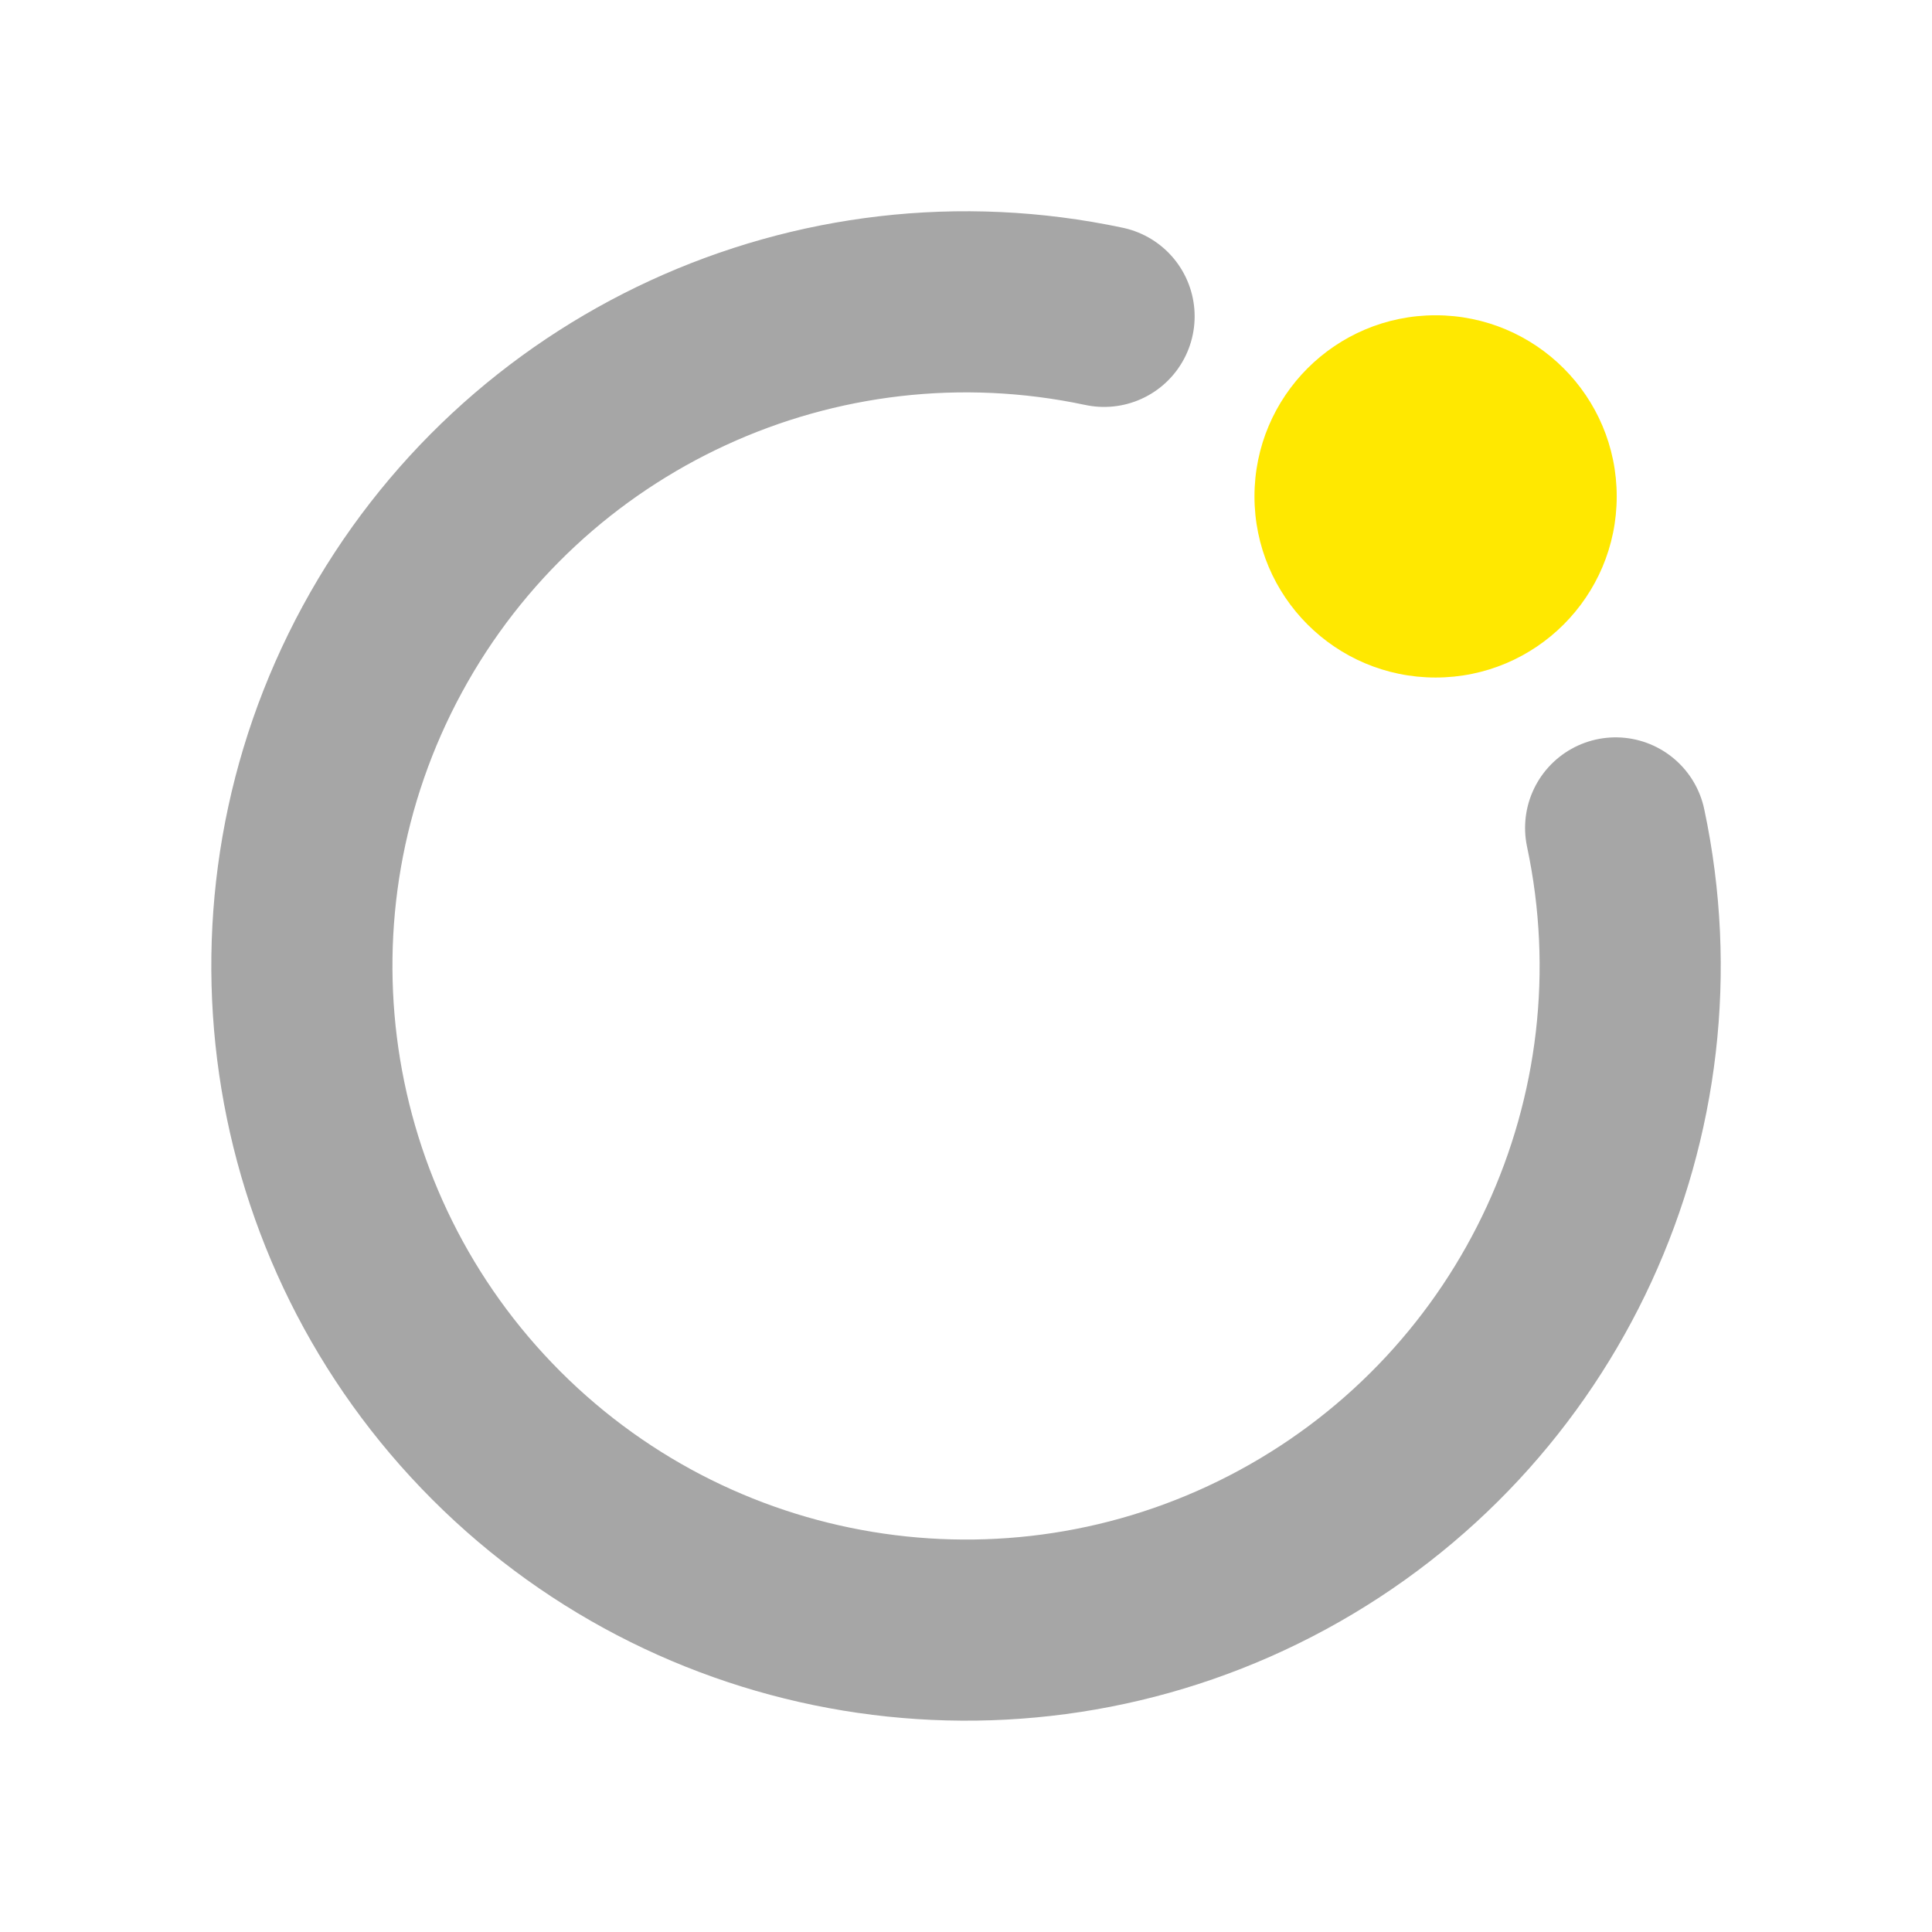
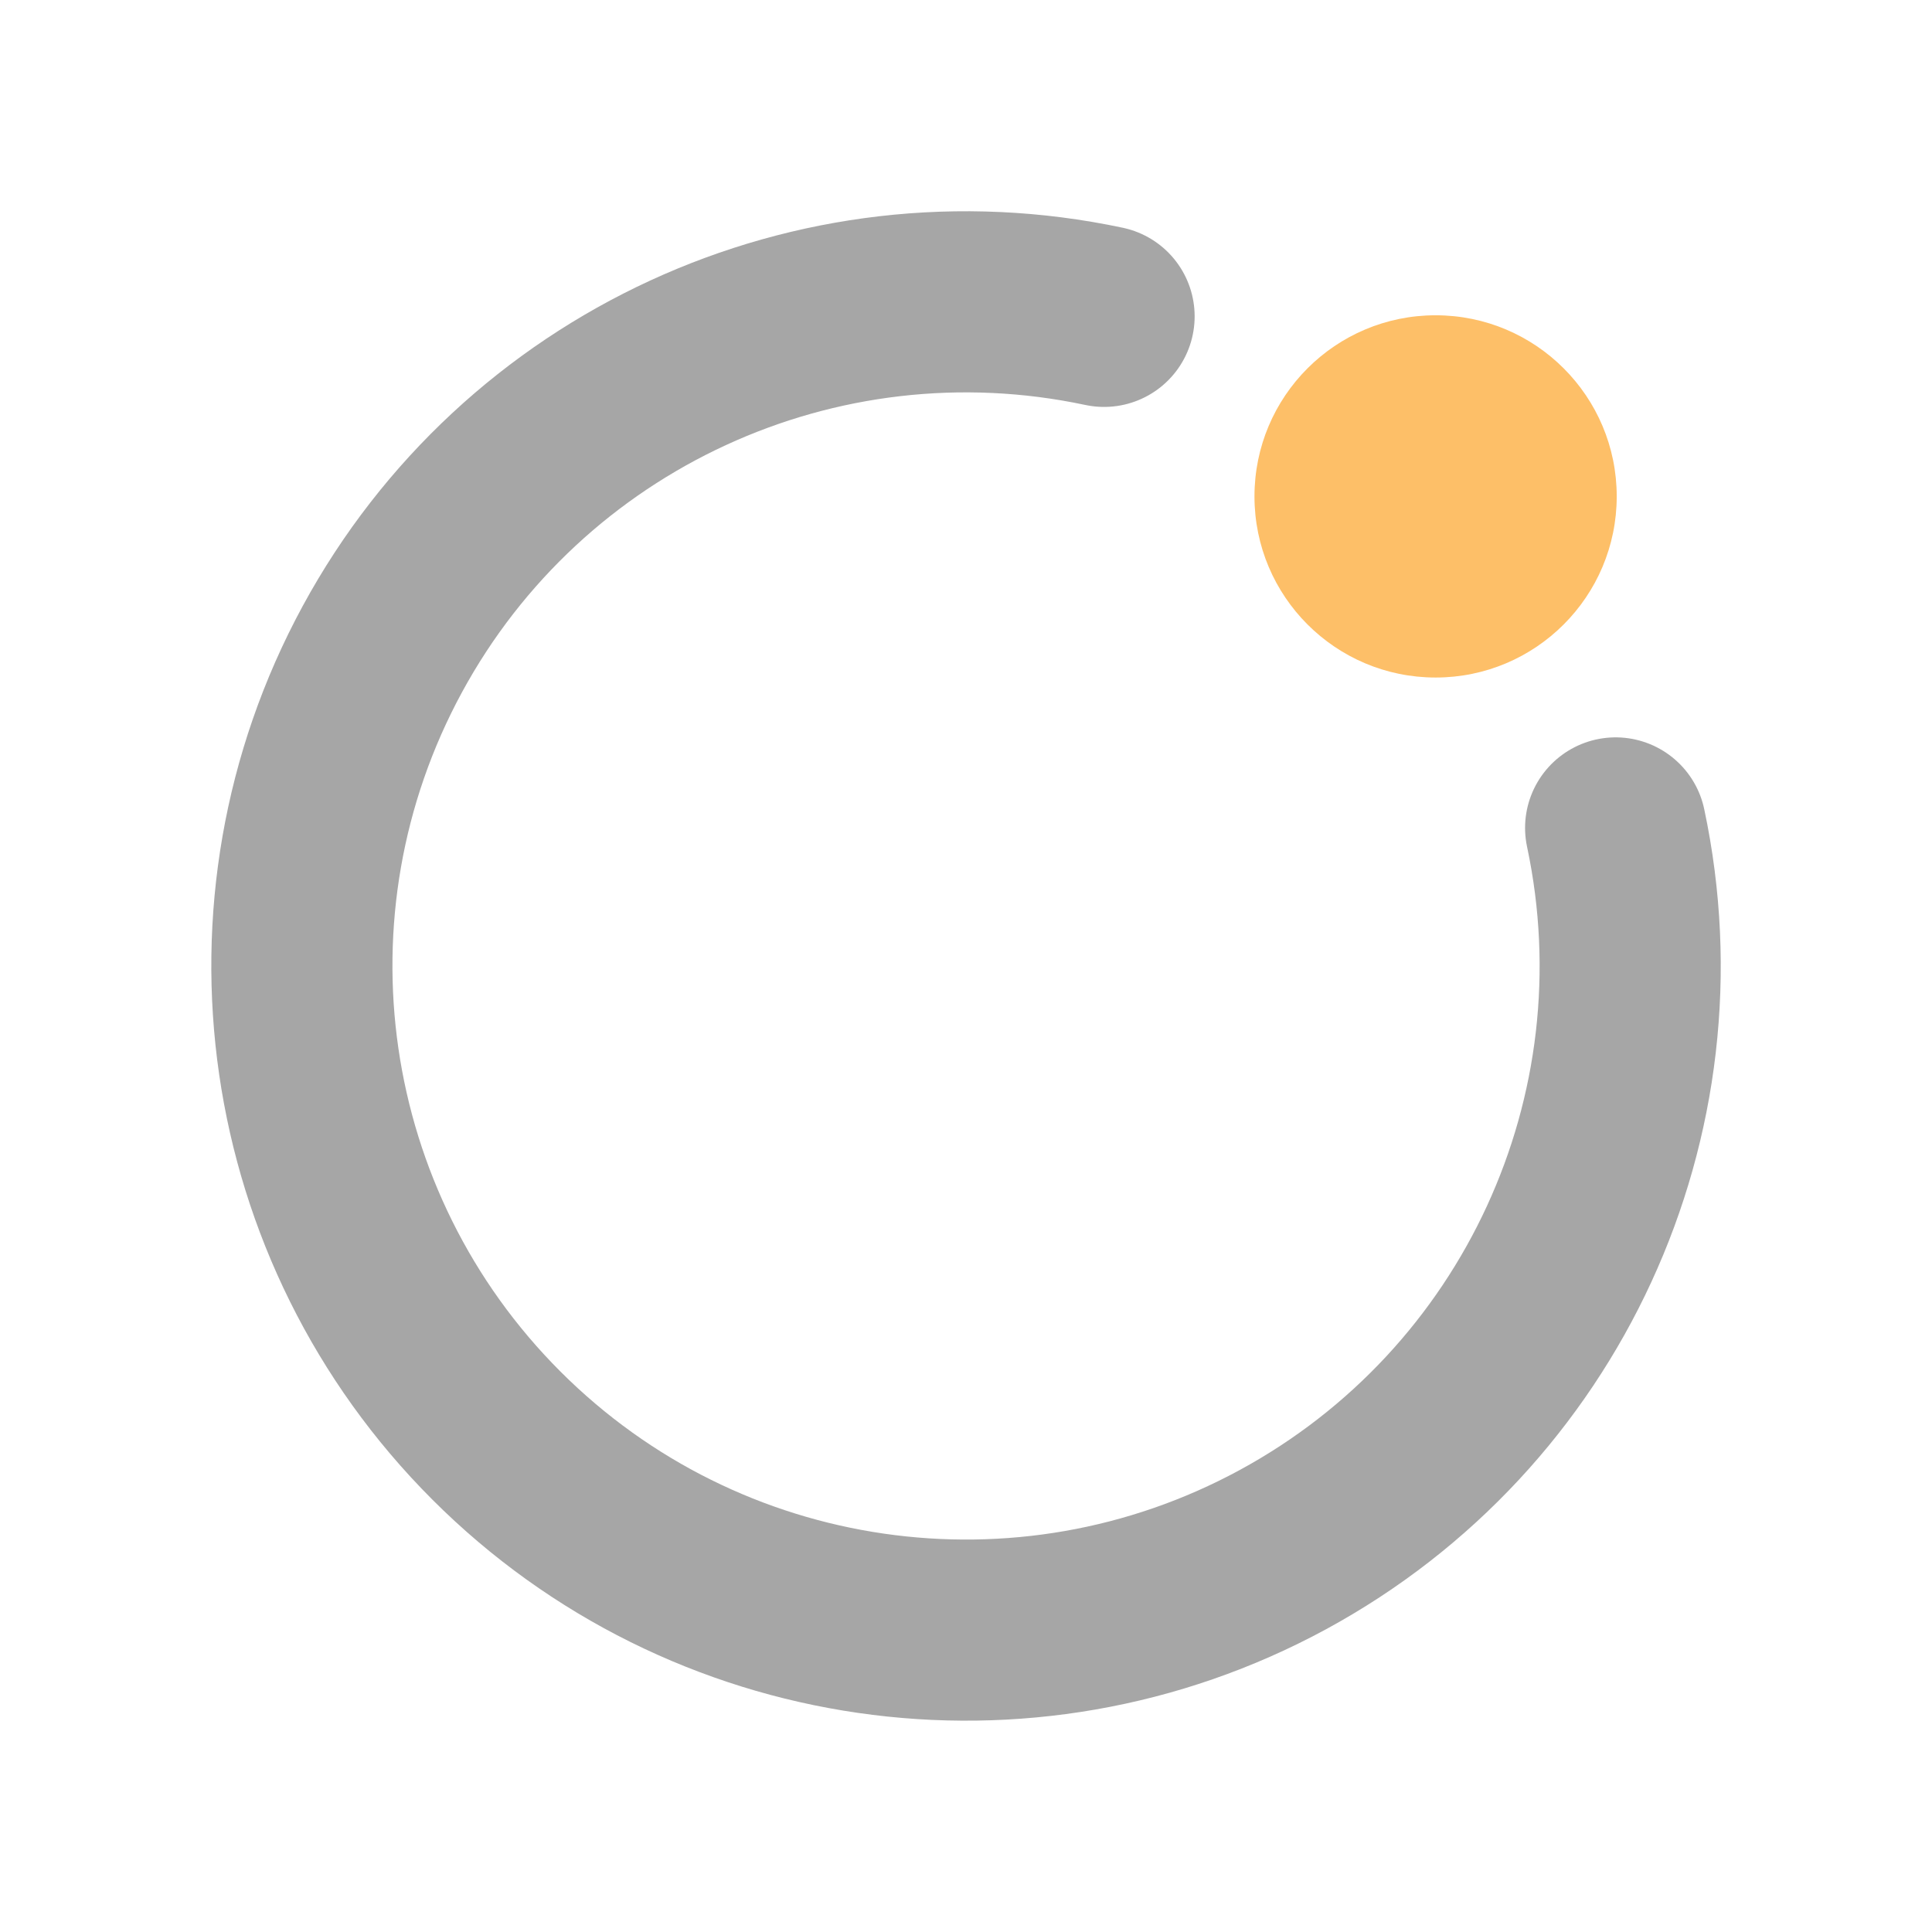
<svg xmlns="http://www.w3.org/2000/svg" viewBox="0 0 32 32" width="32" height="32" role="img" aria-label="Working">
  <path d="M26.76 13.713A11 11 0 1 1 18.287 5.24" fill="none" stroke="currentColor" stroke-width="3" stroke-linecap="round" opacity="0.35" />
  <g>
-     <circle cx="23.778" cy="8.222" r="3" fill="#FFE800" />
+     <circle cx="23.778" cy="8.222" r="3" fill="#FDBF68" />
    <animateTransform attributeName="transform" type="rotate" from="0 16 16" to="360 16 16" dur="1.6s" repeatCount="indefinite" />
  </g>
  <style>
    @media (prefers-reduced-motion: reduce) { animateTransform { display: none } }
  </style>
</svg>
